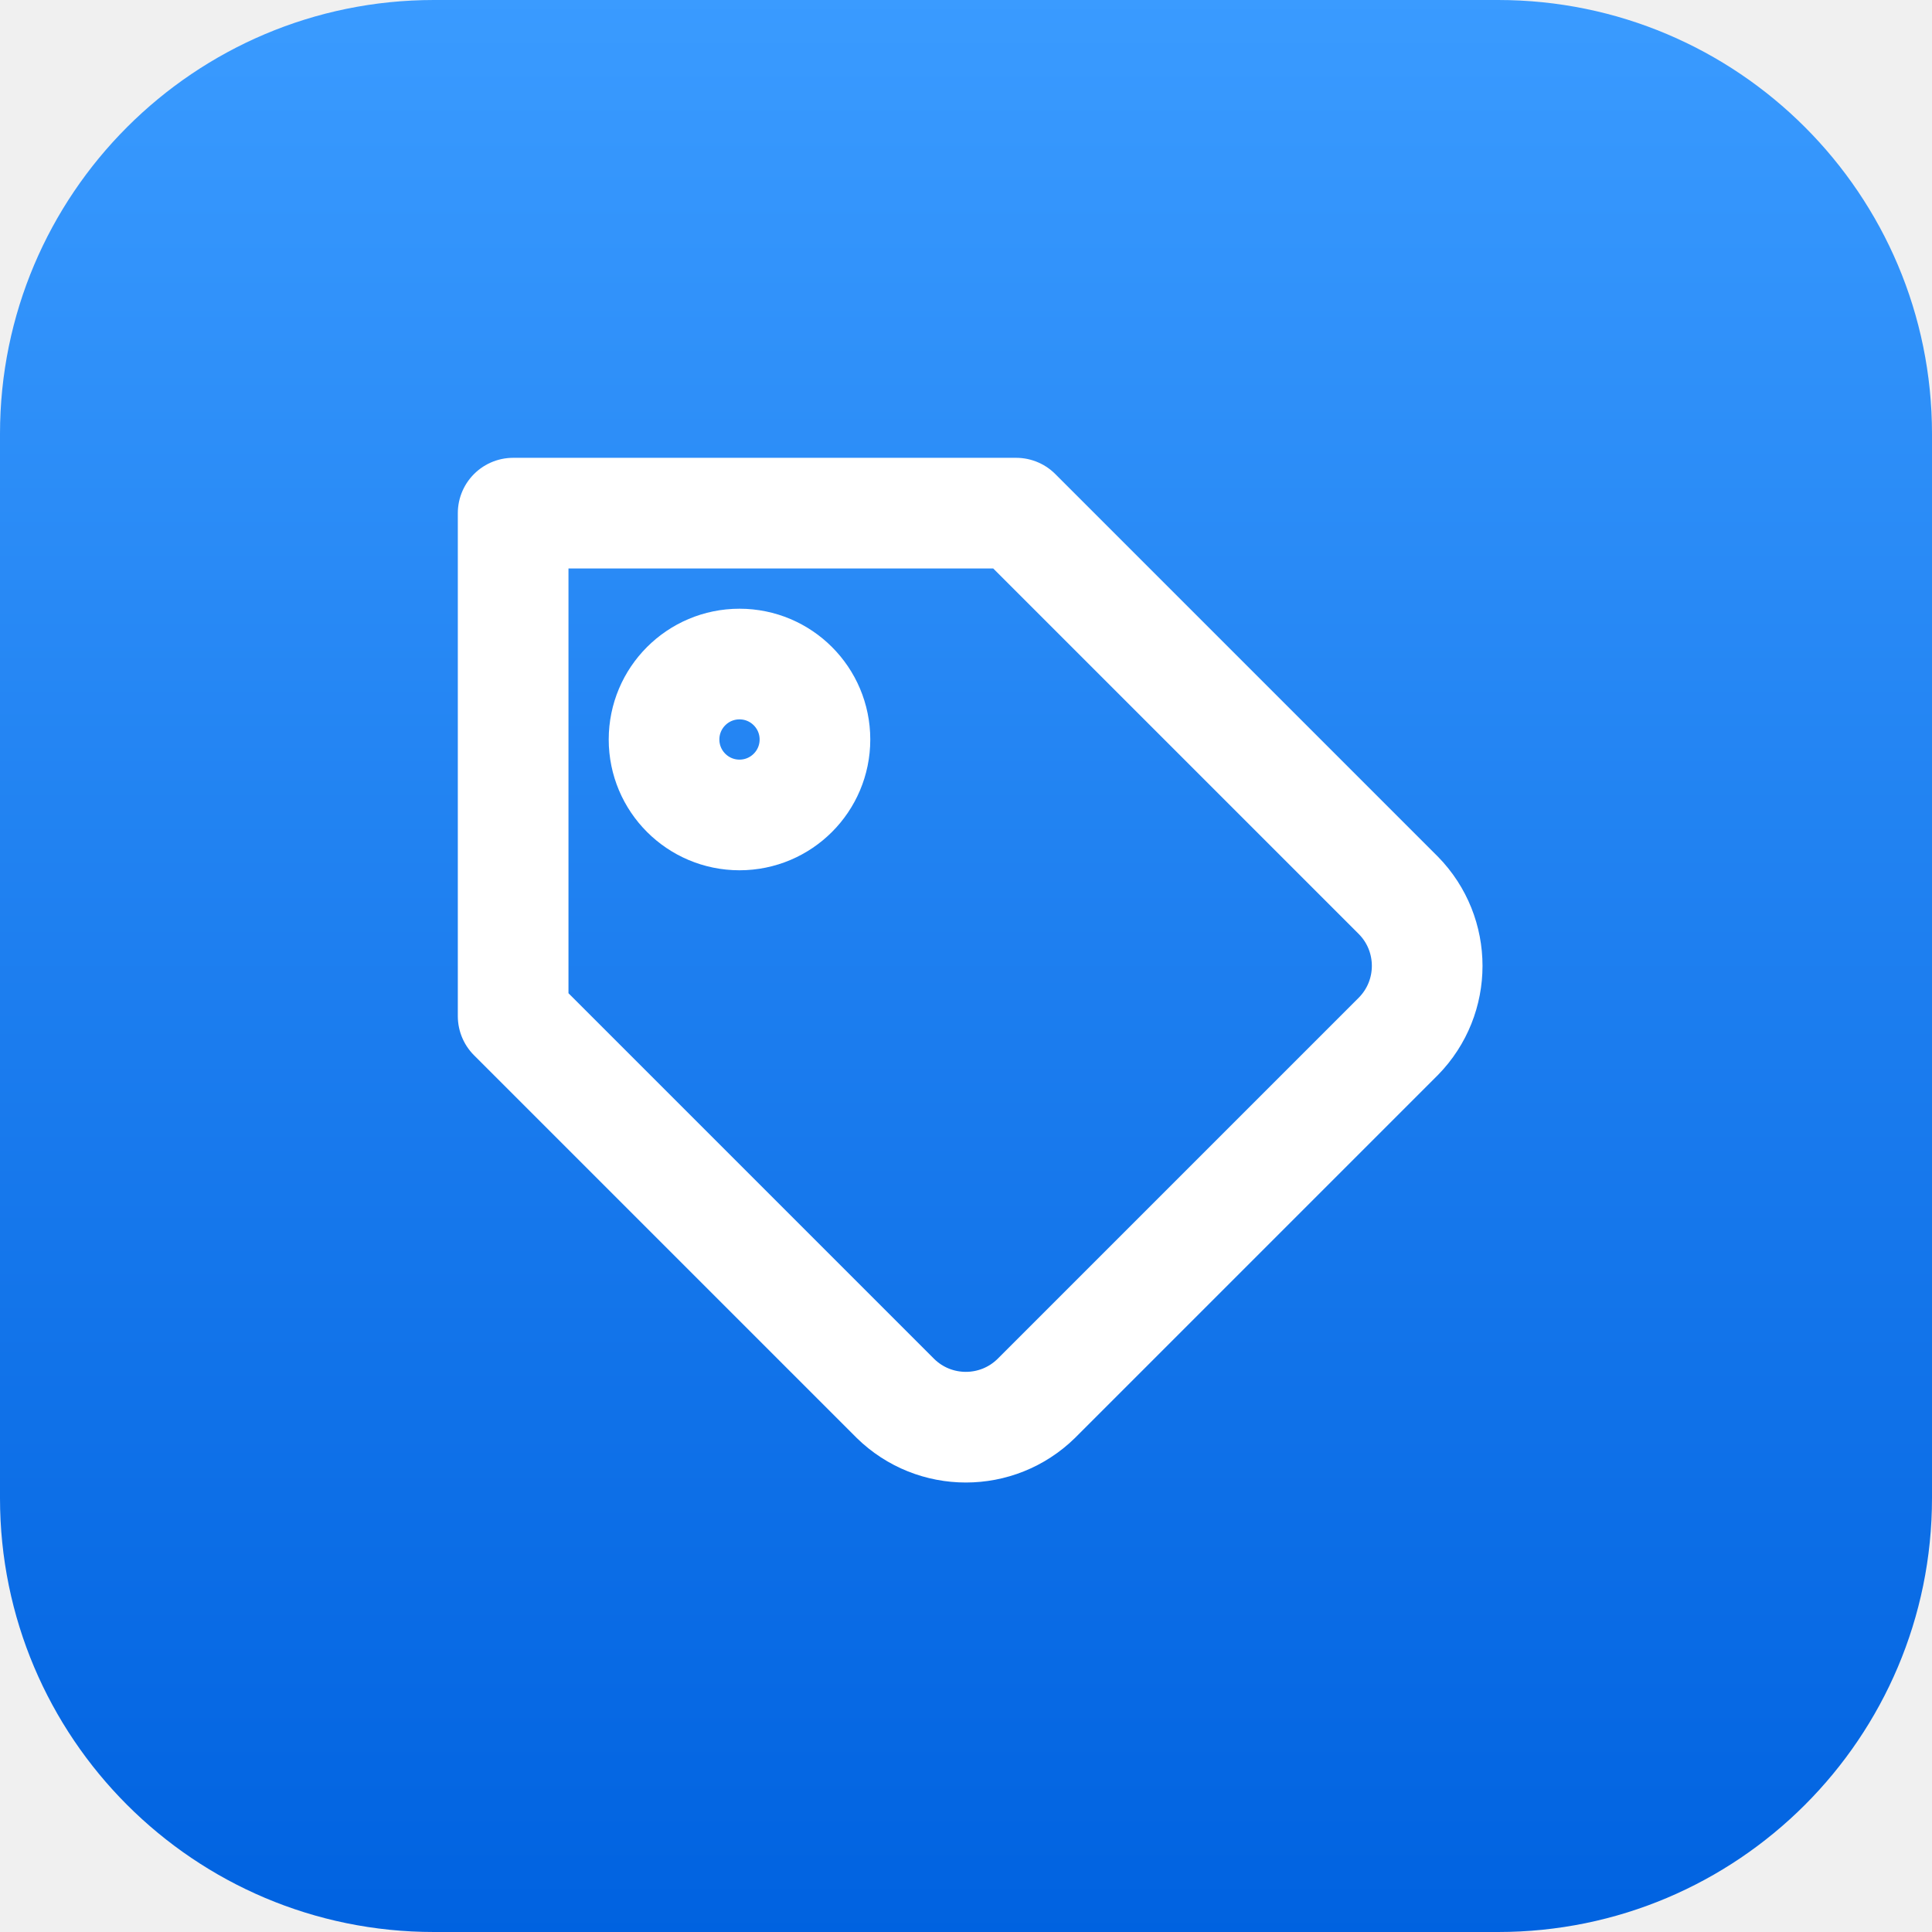
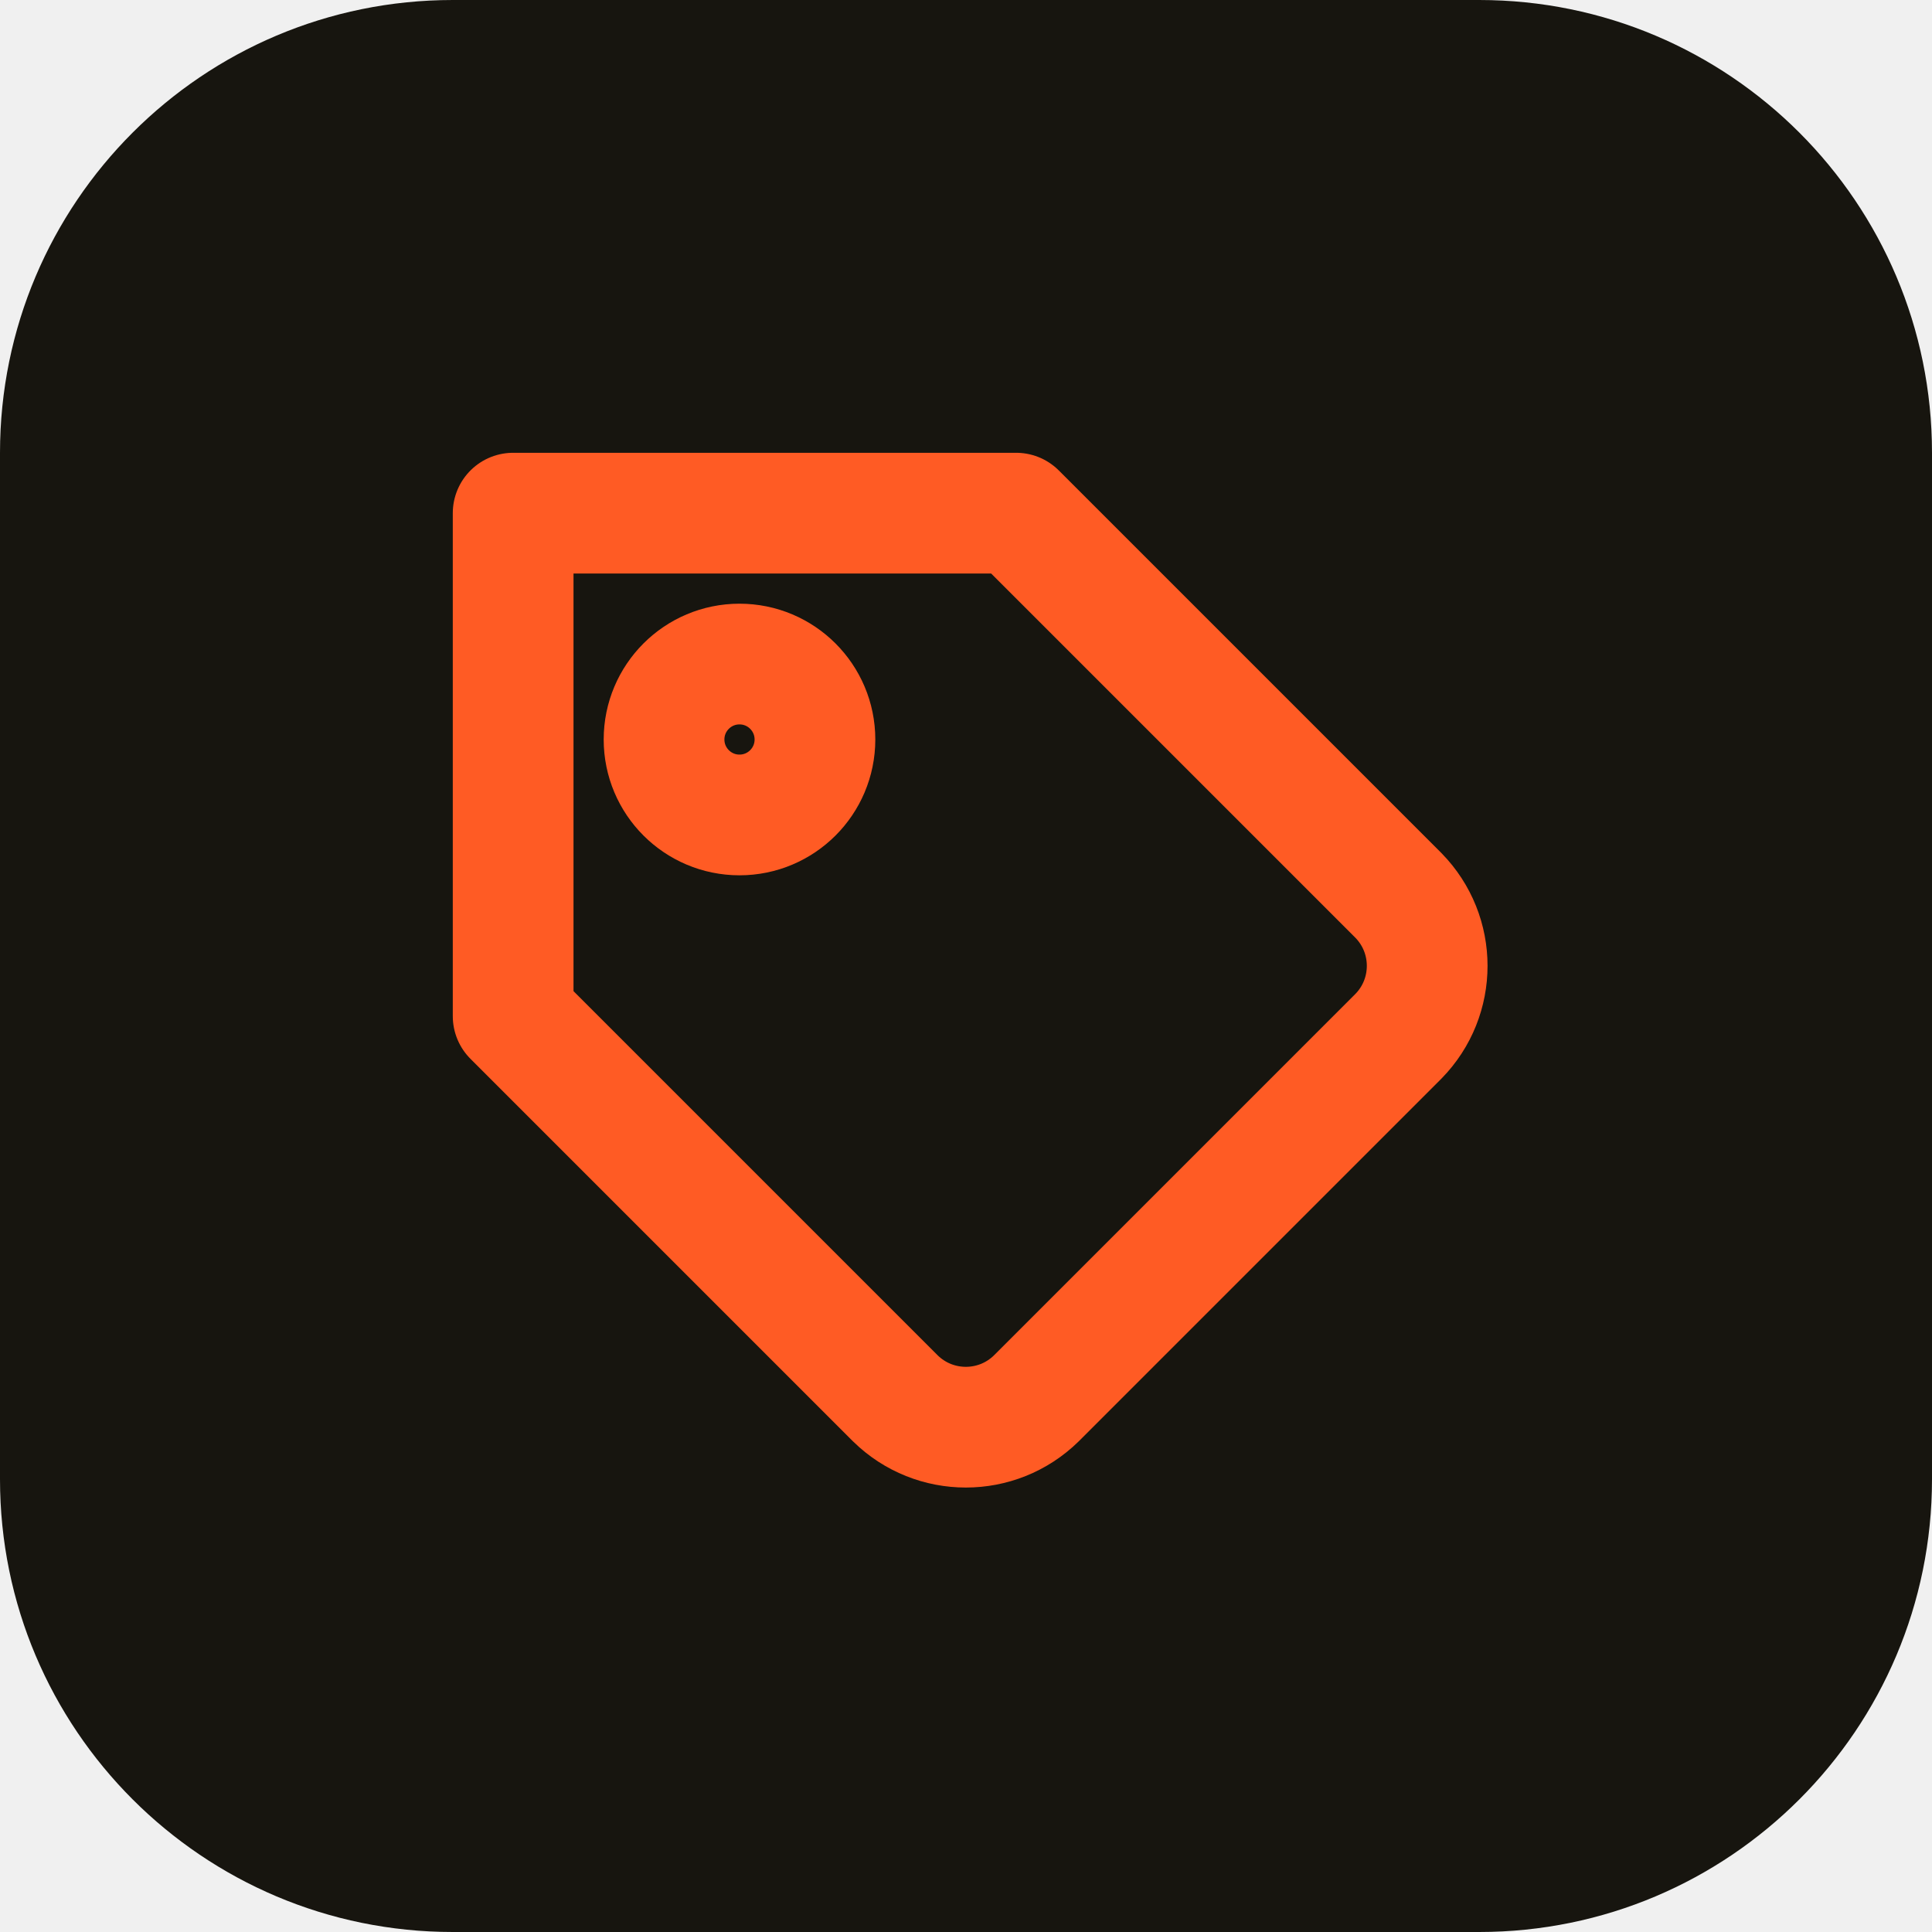
<svg xmlns="http://www.w3.org/2000/svg" viewBox="0 0 512 512">
-   <defs>
-     <linearGradient id="g" x1="0" y1="0" x2="0" y2="1">
-       <stop offset="0" stop-color="#3a9bff" />
-       <stop offset="1" stop-color="#0062e0" />
-     </linearGradient>
-   </defs>
-   <rect width="512" height="512" rx="115" fill="url(#g)" />
-   <g transform="translate(96 96) scale(13.33)" fill="none" stroke="#ffffff" stroke-width="2.2" stroke-linecap="round" stroke-linejoin="round">
+   <rect width="512" height="512" rx="120" fill="#17150F" />
+   <g transform="translate(96 96) scale(13.33)" fill="none" stroke="#FF5B24" stroke-width="2.4" stroke-linecap="round" stroke-linejoin="round">
    <path d="M20.6 13.4 13.4 20.6a2 2 0 0 1-2.8 0L3 13V3h10l7.6 7.6a2 2 0 0 1 0 2.8z" />
    <circle cx="7.5" cy="7.5" r="1.5" />
  </g>
</svg>
